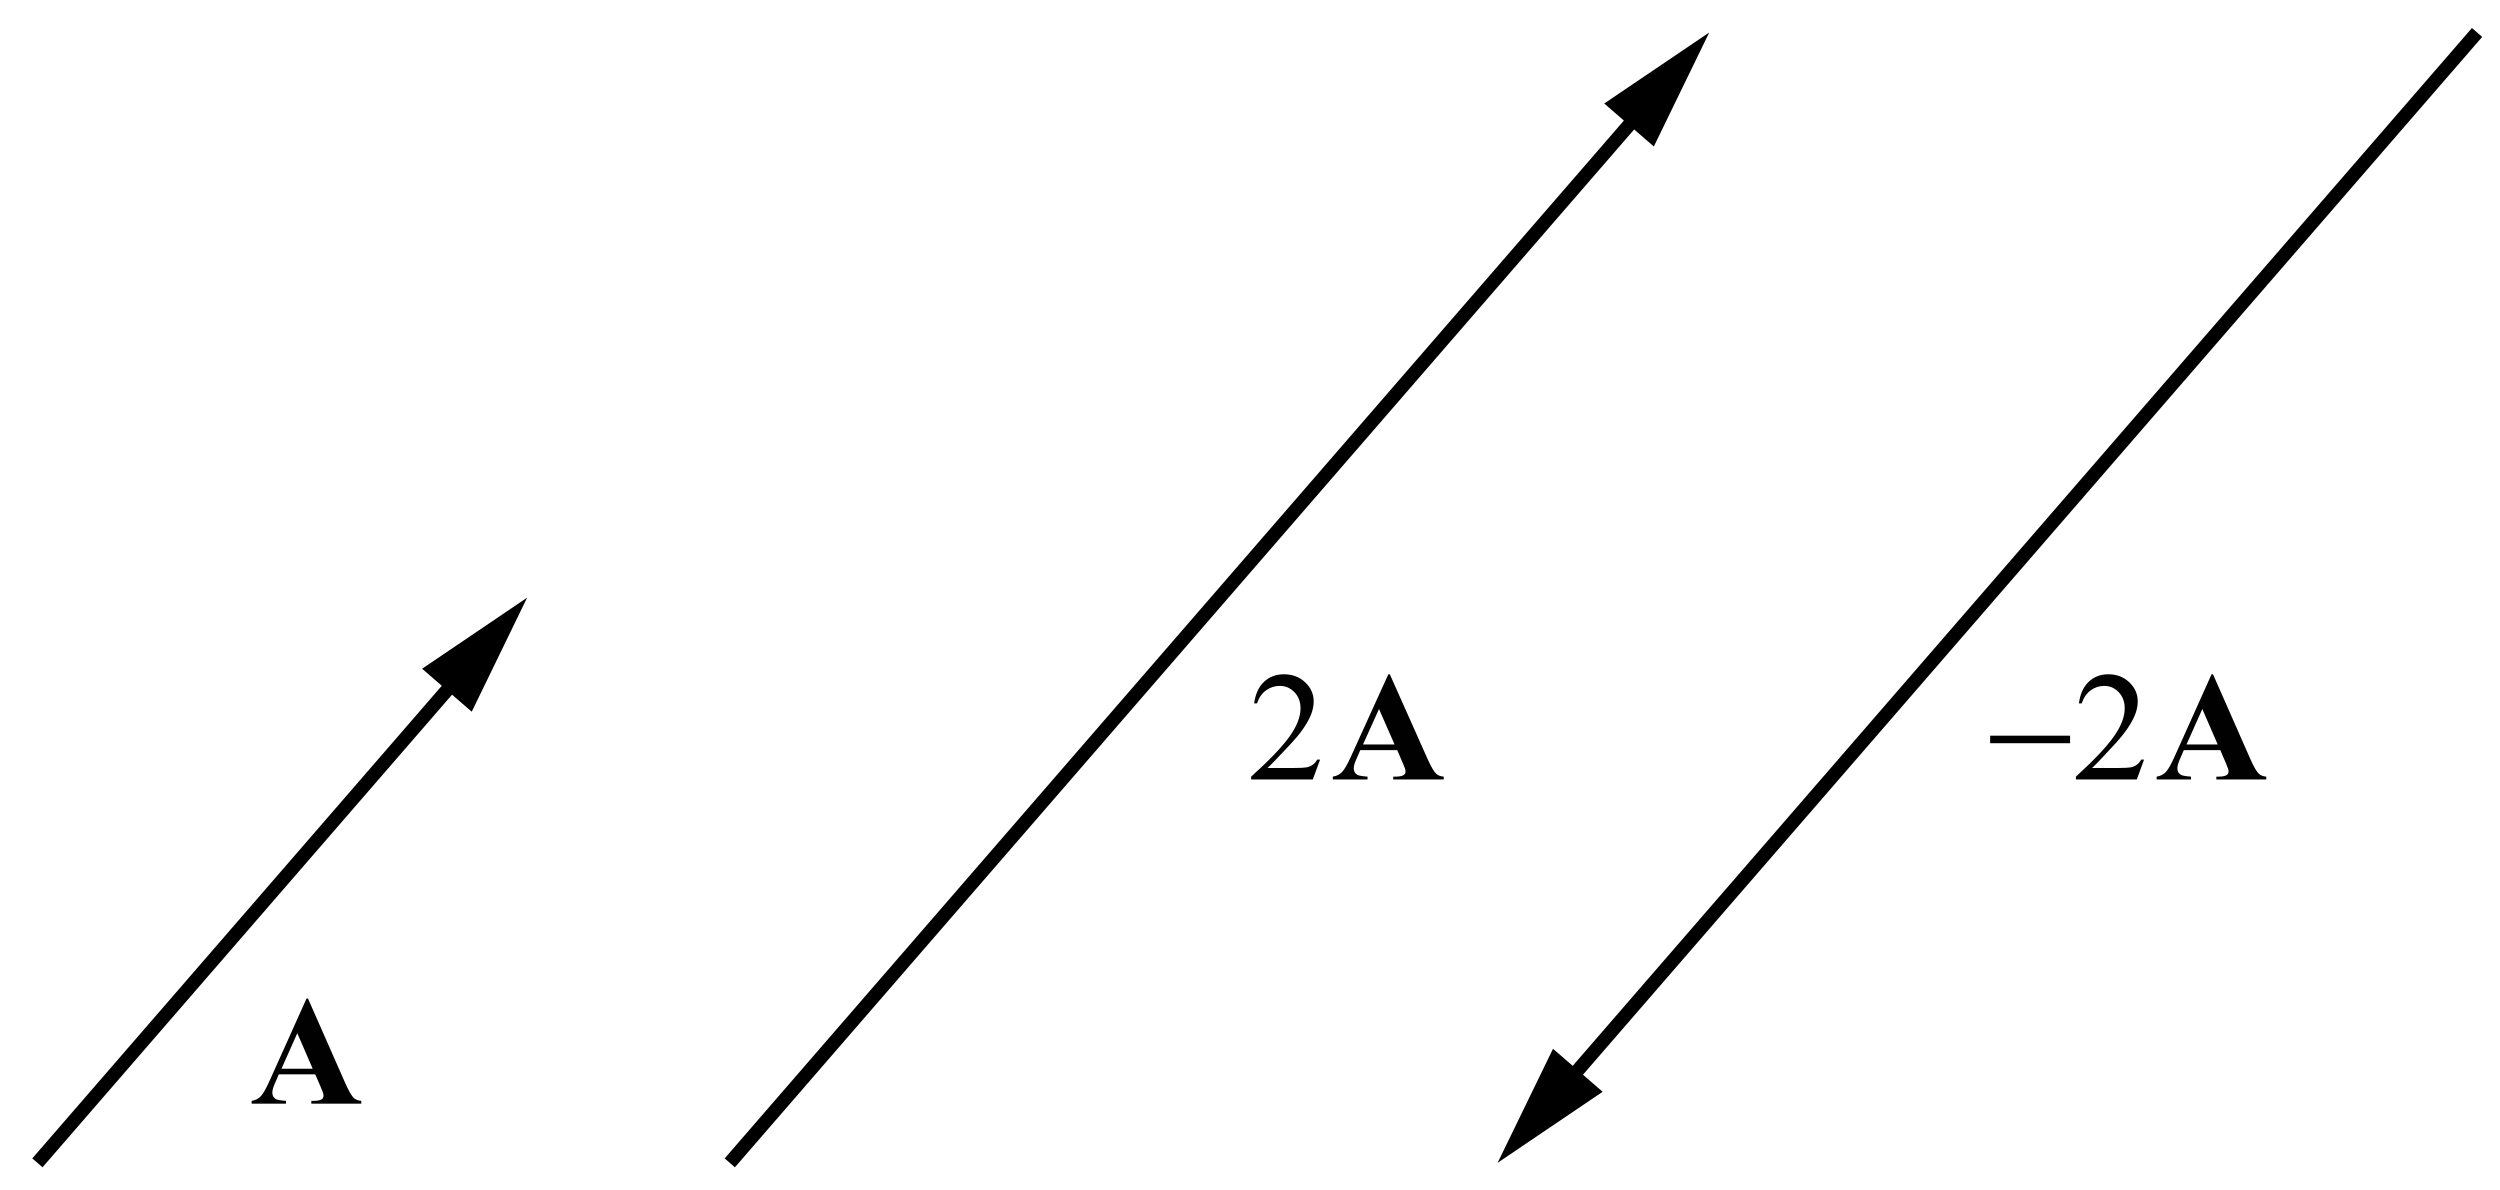
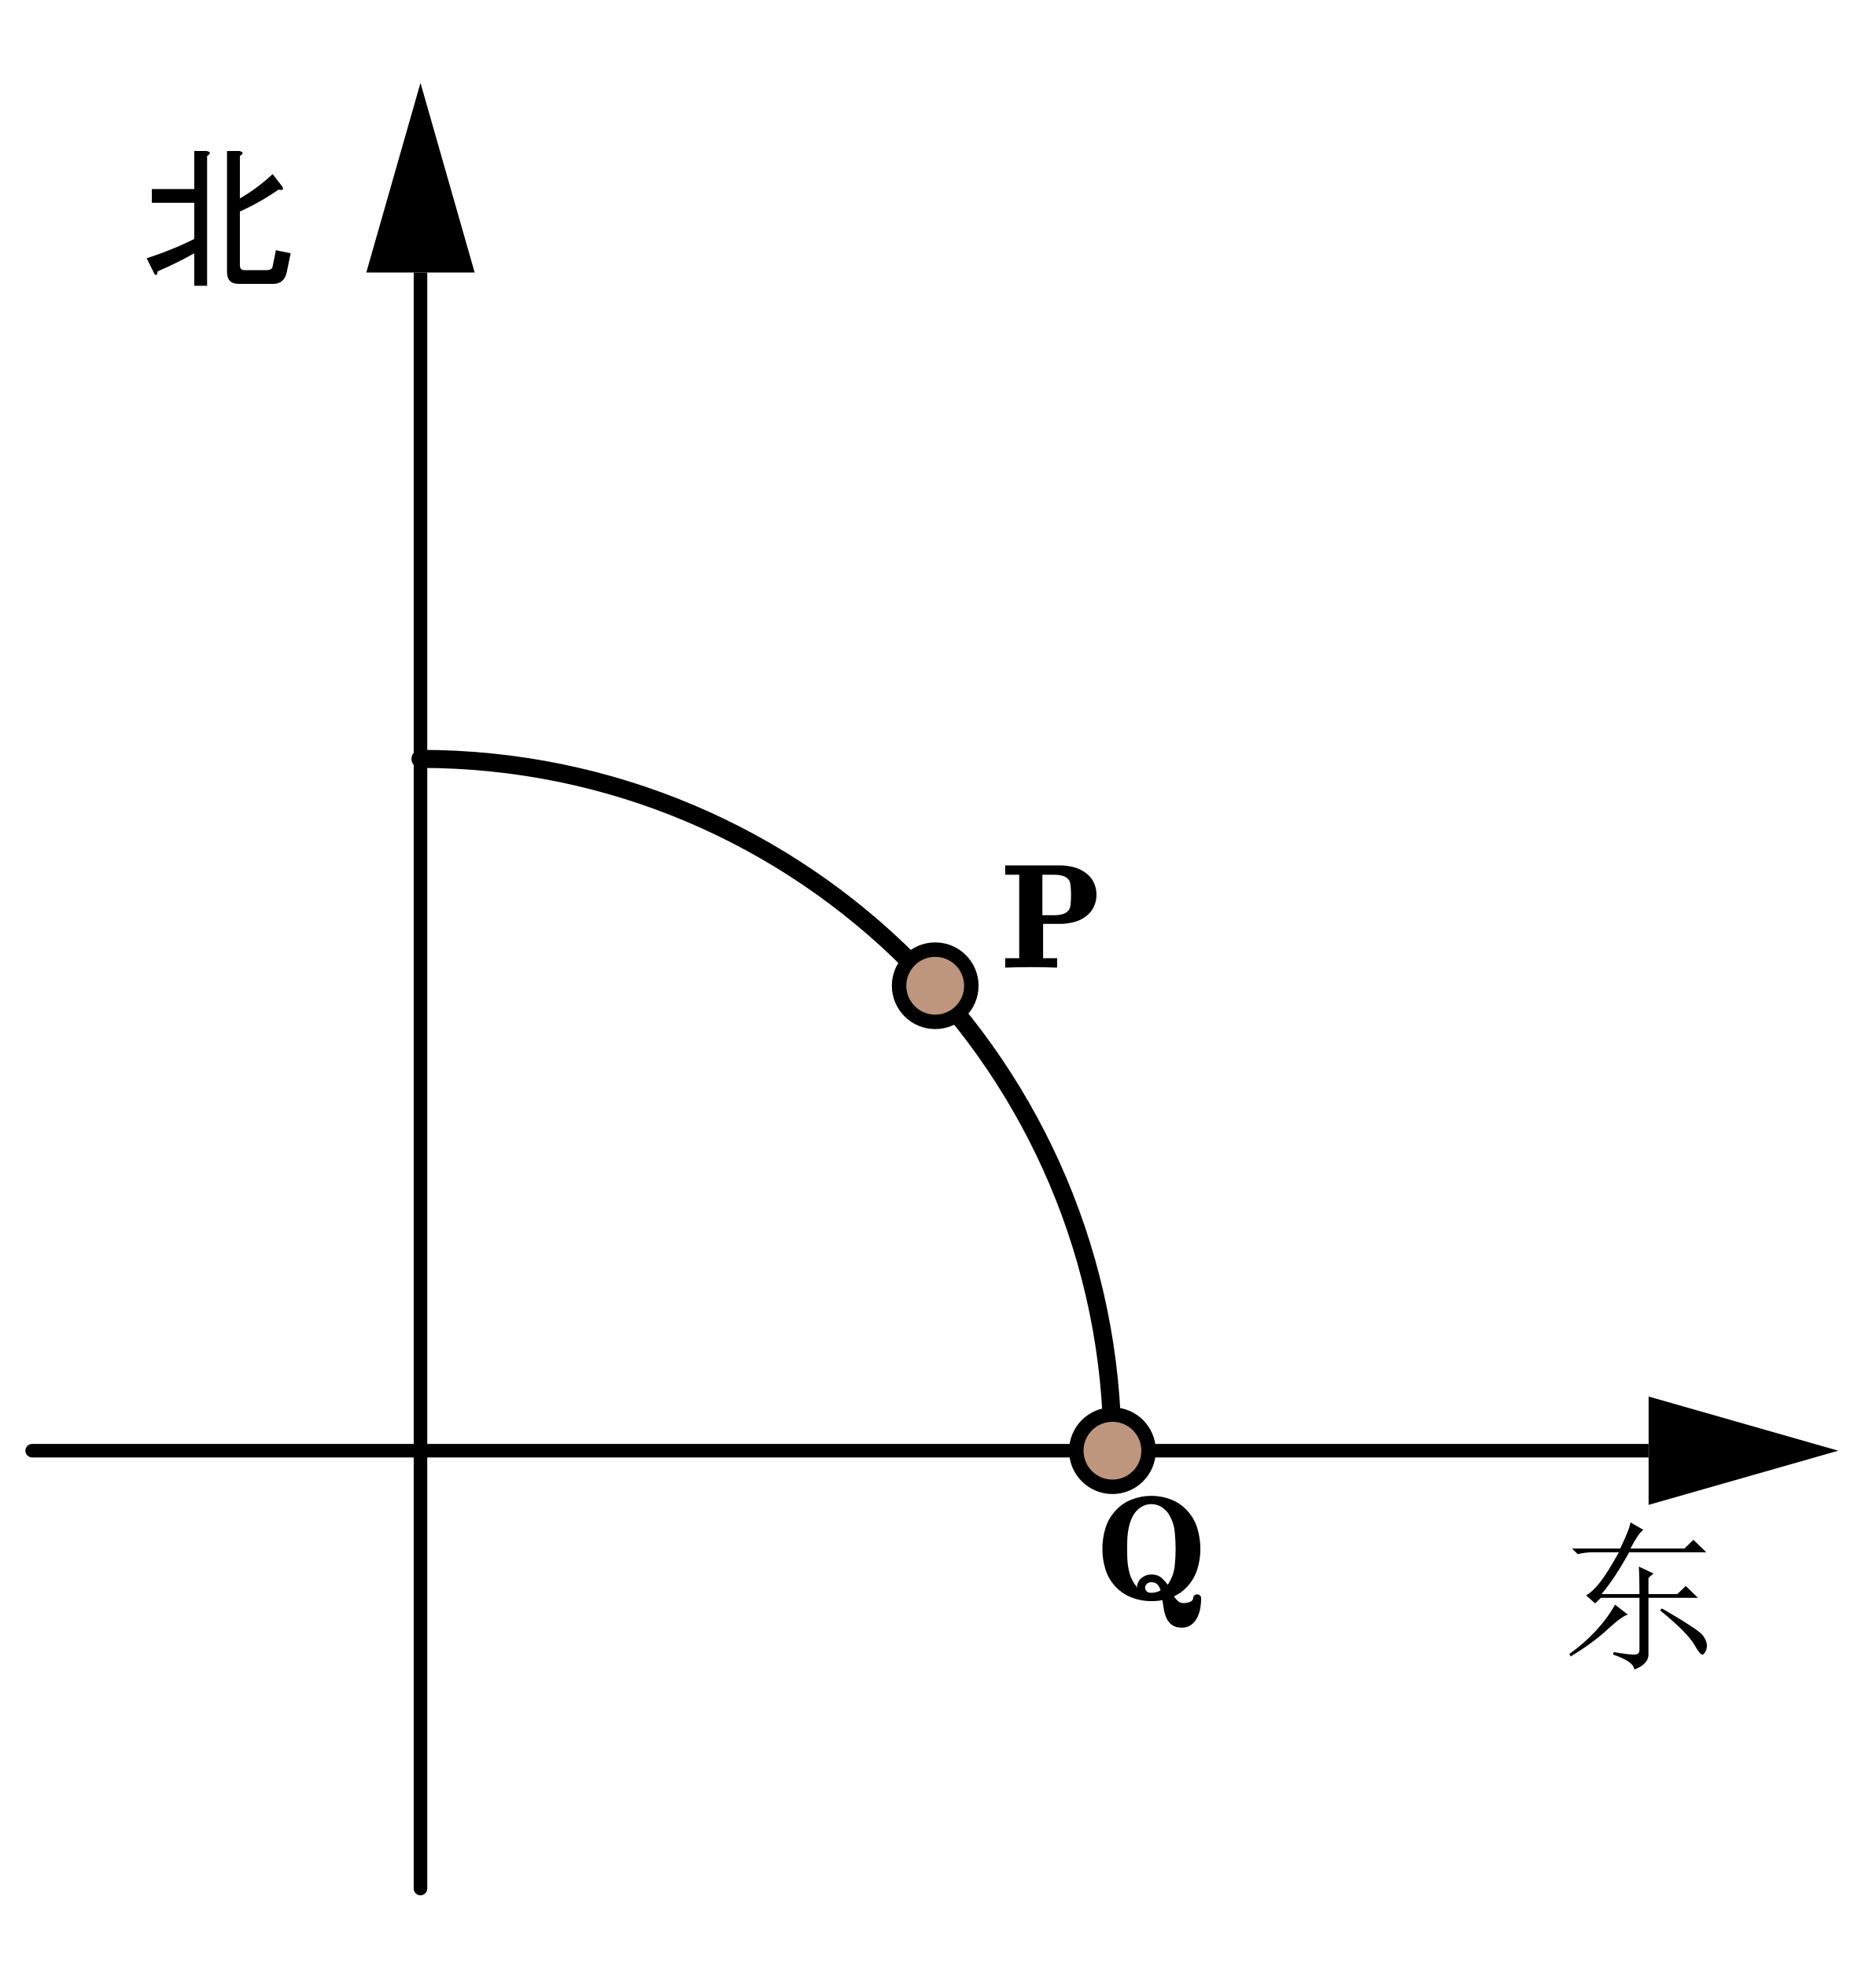
- <svg xmlns="http://www.w3.org/2000/svg" version="1.1" id="Layer_1" x="0px" y="0px" viewBox="0 0 192.667 91.667" style="enable-background:new 0 0 192.667 91.667;" xml:space="preserve">
-   <style type="text/css">
- 	.st0{fill:#010101;}
- </style>
-   <g id="XMLID_28_">
-     <g id="XMLID_19_">
-       <g id="XMLID_20_">
-         <polygon id="XMLID_21_" points="34.838,53.535 36.355,54.849 40.625,46.06 32.531,51.536      34.048,52.85 2.488,89.274 3.278,89.959    " />
+ <svg xmlns="http://www.w3.org/2000/svg" version="1.1" width="165.96pt" height="174pt" viewBox="0 0 165.96 174">
+   <g enable-background="new">
+     <g>
+       <g id="Layer-1" data-name="P">
+         <clipPath id="cp0">
+           <path transform="matrix(1,0,0,-1,0,174)" d="M 0 0 L 165.96 0 L 165.96 174 L 0 174 Z " fill-rule="evenodd" />
+         </clipPath>
+         <g clip-path="url(#cp0)">
+           <text xml:space="preserve" transform="matrix(1 0 -0 1 0 174)" font-size="11.04" font-family="Calibri">
+             <tspan y="-.12" x="166.56"> </tspan>
+           </text>
+         </g>
+       </g>
+       <g id="Layer-1" data-name="P">
+         <clipPath id="cp1">
+           <path transform="matrix(1,0,0,-1,0,174)" d="M 0 .21 L 165.8 .21 L 165.8 174 L 0 174 Z " fill-rule="evenodd" />
+         </clipPath>
+         <g clip-path="url(#cp1)">
+           <clipPath id="cp2">
+             <path transform="matrix(.106539,0,0,-.1065403,0,173.7904)" d="M 0 0 L 1556.24 0 L 1556.24 1631.26 L 0 1631.26 Z " fill-rule="evenodd" />
+           </clipPath>
+           <g clip-path="url(#cp2)">
+             <path transform="matrix(.106539,0,0,-.1065403,0,173.7904)" d="M 26.725 431.73 L 1369.38 431.73 L 1369.38 420.48 L 26.725 420.48 C 23.618 420.48 21.1 423 21.1 426.1 C 21.1 429.21 23.618 431.73 26.725 431.73 Z M 1526.72 426.1 L 1369.22 471.1 L 1369.22 431.73 L 1369.22 420.48 L 1369.22 381.1 Z " />
+             <path transform="matrix(.106539,0,0,-.1065403,0,173.7904)" d="M 343.6 62.354 L 343.6 1405.01 L 354.85 1405.01 L 354.85 62.354 C 354.85 59.247 352.33 56.729 349.22 56.729 C 346.12 56.729 343.6 59.247 343.6 62.354 Z M 349.22 1562.35 L 304.22 1404.85 L 343.6 1404.85 L 354.85 1404.85 L 394.22 1404.85 Z " />
+             <path transform="matrix(.106539,0,0,-.1065403,0,173.7904)" stroke-width="15" stroke-linecap="round" stroke-linejoin="round" fill="none" stroke="#000000" d="M 349.22 1000.8 C 666.62 1000.8 923.92 743.5 923.92 426.11 " />
+             <path transform="matrix(.106539,0,0,-.1065403,0,173.7904)" d="M 812.72 812.35 C 812.72 792.47 796.61 776.35 776.72 776.35 C 756.84 776.35 740.72 792.47 740.72 812.35 C 740.72 832.24 756.84 848.35 776.72 848.35 C 796.61 848.35 812.72 832.24 812.72 812.35 Z " fill-rule="evenodd" />
+             <path transform="matrix(.106539,0,0,-.1065403,0,173.7904)" d="M 800.72 812.35 C 800.72 799.1 789.98 788.35 776.72 788.35 C 763.47 788.35 752.72 799.1 752.72 812.35 C 752.72 825.61 763.47 836.35 776.72 836.35 C 789.98 836.35 800.72 825.61 800.72 812.35 Z " fill="#be967d" fill-rule="evenodd" />
+             <path transform="matrix(.106539,0,0,-.1065403,0,173.7904)" d="M 959.92 426.1 C 959.92 406.22 943.8 390.1 923.92 390.1 C 904.04 390.1 887.92 406.22 887.92 426.1 C 887.92 445.99 904.04 462.1 923.92 462.1 C 943.8 462.1 959.92 445.99 959.92 426.1 Z " fill-rule="evenodd" />
+             <path transform="matrix(.106539,0,0,-.1065403,0,173.7904)" d="M 947.92 426.1 C 947.92 412.85 937.17 402.1 923.92 402.1 C 910.66 402.1 899.92 412.85 899.92 426.1 C 899.92 439.36 910.66 450.1 923.92 450.1 C 937.17 450.1 947.92 439.36 947.92 426.1 Z " fill="#be967d" fill-rule="evenodd" />
+             <clipPath id="cp3">
+               <path transform="matrix(2.130801,0,0,-2.130785,136.2293,152.0497)" d="M 0 0 L 8.297 0 L 8.297 9.455 L 0 9.455 Z " fill-rule="evenodd" />
+             </clipPath>
+             <g clip-path="url(#cp3)">
+               <path transform="matrix(2.130801,0,0,-2.130785,136.2293,152.0497)" d="M 3.079 2.737 C 3.489 2.667 3.769 2.633 3.92 2.633 C 4.072 2.633 4.147 2.692 4.147 2.815 L 4.147 4.991 L 2.545 4.991 L 2.305 4.758 L 1.931 5.095 C 2.093 5.179 2.276 5.348 2.48 5.598 C 2.684 5.848 2.956 6.277 3.293 6.883 L 2.226 6.883 C 1.994 6.881 1.781 6.855 1.585 6.805 L 1.345 7.038 L 3.347 7.038 C 3.614 7.589 3.756 7.952 3.772 8.126 L 4.307 7.816 C 4.164 7.71 3.986 7.451 3.772 7.038 L 6.015 7.038 L 6.388 7.401 L 6.922 6.883 L 3.719 6.883 C 3.329 6.173 2.947 5.594 2.572 5.147 L 4.147 5.147 C 4.147 5.663 4.138 6.044 4.121 6.287 L 4.734 6.002 L 4.521 5.82 L 4.521 5.147 L 5.721 5.147 L 6.069 5.484 L 6.576 4.991 L 4.521 4.991 L 4.521 2.685 C 4.538 2.39 4.343 2.167 3.933 2.012 C 3.917 2.235 3.622 2.442 3.052 2.633 Z M 3.133 4.706 L 3.666 4.292 C 3.507 4.256 3.232 4.057 2.84 3.696 C 2.432 3.314 1.915 2.935 1.292 2.556 L 1.238 2.659 C 2.074 3.262 2.705 3.945 3.133 4.706 Z M 5.081 4.551 C 6.095 3.961 6.66 3.591 6.775 3.435 C 6.891 3.28 6.948 3.132 6.948 2.996 C 6.948 2.909 6.927 2.826 6.882 2.748 C 6.838 2.671 6.798 2.633 6.762 2.633 C 6.691 2.633 6.584 2.761 6.441 3.022 C 6.247 3.365 5.766 3.85 5 4.473 Z " fill-rule="evenodd" />
+             </g>
+             <clipPath id="cp4">
+               <path transform="matrix(2.130801,0,0,-2.130785,10.51348,30.23796)" d="M 0 0 L 8.297 0 L 8.297 9.455 L 0 9.455 Z " fill-rule="evenodd" />
+             </clipPath>
+             <g clip-path="url(#cp4)">
+               <path transform="matrix(2.130801,0,0,-2.130785,10.51348,30.23796)" d="M 1.157 3.463 C 1.887 3.702 2.547 3.971 3.133 4.266 L 3.133 5.769 L 1.371 5.769 L 1.371 6.339 L 3.133 6.339 L 3.133 7.919 L 3.64 7.919 C 3.818 7.883 3.828 7.814 3.666 7.712 L 3.666 2.322 L 3.133 2.322 L 3.133 3.67 C 2.67 3.409 2.163 3.158 1.611 2.918 C 1.594 2.761 1.549 2.727 1.478 2.815 Z M 5.027 5.95 C 5.508 6.225 5.962 6.562 6.388 6.96 L 6.789 6.442 C 6.861 6.319 6.807 6.277 6.629 6.313 C 6.13 5.966 5.598 5.663 5.027 5.406 L 5.027 3.178 C 5.027 3.038 5.091 2.969 5.214 2.97 L 6.122 2.97 C 6.282 2.969 6.372 3.021 6.388 3.126 L 6.522 3.799 L 7.136 3.67 L 6.976 2.893 C 6.904 2.564 6.718 2.4 6.415 2.4 L 4.974 2.4 C 4.653 2.4 4.493 2.564 4.493 2.893 L 4.493 7.919 L 5 7.919 C 5.178 7.883 5.188 7.814 5.027 7.712 Z " fill-rule="evenodd" />
+             </g>
+             <clipPath id="cp5">
+               <path transform="matrix(2.130789,0,0,-2.130785,86.54911,91.79588)" d="M 0 0 L 6.041 0 L 6.041 9.455 L 0 9.455 Z " fill-rule="evenodd" />
+             </clipPath>
+             <g clip-path="url(#cp5)">
+               <path transform="matrix(2.130789,0,0,-2.130785,86.54911,91.79588)" d="M 4.915 5.907 C 4.915 5.739 4.879 5.577 4.807 5.423 C 4.736 5.269 4.632 5.139 4.496 5.033 C 4.341 4.913 4.168 4.829 3.978 4.78 C 3.788 4.731 3.596 4.706 3.402 4.706 L 2.698 4.706 L 2.698 3.281 L 3.28 3.281 L 3.28 2.89 C 2.9 2.903 2.542 2.91 2.204 2.91 C 1.86 2.91 1.5 2.903 1.124 2.89 L 1.124 3.281 L 1.706 3.281 L 1.706 6.747 L 1.124 6.747 L 1.124 7.135 L 3.402 7.135 C 3.596 7.135 3.788 7.11 3.978 7.06 C 4.168 7.01 4.341 6.924 4.496 6.803 C 4.638 6.693 4.743 6.56 4.812 6.405 C 4.881 6.25 4.915 6.084 4.915 5.907 Z M 3.857 5.907 C 3.857 5.966 3.856 6.027 3.854 6.091 C 3.852 6.155 3.848 6.217 3.841 6.277 C 3.835 6.337 3.826 6.39 3.813 6.437 C 3.8 6.484 3.781 6.521 3.756 6.546 C 3.69 6.627 3.603 6.68 3.494 6.707 C 3.386 6.733 3.274 6.747 3.159 6.747 L 2.668 6.747 L 2.668 5.066 L 3.159 5.066 C 3.274 5.065 3.386 5.079 3.494 5.105 C 3.603 5.131 3.69 5.187 3.756 5.272 C 3.781 5.297 3.8 5.333 3.813 5.38 C 3.826 5.427 3.835 5.48 3.841 5.538 C 3.848 5.596 3.852 5.657 3.854 5.72 C 3.856 5.784 3.857 5.846 3.857 5.907 Z " fill-rule="evenodd" />
+             </g>
+             <clipPath id="cp6">
+               <path transform="matrix(2.130832,0,0,-2.130785,95.14681,147.7295)" d="M 0 0 L 6.353 0 L 6.353 9.455 L 0 9.455 Z " fill-rule="evenodd" />
+             </clipPath>
+             <g clip-path="url(#cp6)">
+               <path transform="matrix(2.130832,0,0,-2.130785,95.14681,147.7295)" d="M 5.227 2.946 C 5.227 2.814 5.215 2.678 5.191 2.536 C 5.166 2.395 5.124 2.264 5.063 2.143 C 5.003 2.022 4.92 1.922 4.816 1.843 C 4.712 1.763 4.582 1.724 4.426 1.724 C 4.253 1.724 4.115 1.762 4.013 1.839 C 3.91 1.915 3.833 2.013 3.782 2.131 C 3.73 2.25 3.694 2.379 3.671 2.517 C 3.649 2.655 3.631 2.773 3.617 2.869 C 3.489 2.841 3.337 2.827 3.159 2.825 C 2.88 2.825 2.611 2.874 2.353 2.972 C 2.096 3.07 1.871 3.218 1.679 3.417 C 1.479 3.631 1.336 3.874 1.251 4.148 C 1.166 4.422 1.124 4.702 1.124 4.989 C 1.124 5.283 1.165 5.569 1.248 5.847 C 1.331 6.125 1.475 6.373 1.679 6.594 C 1.869 6.8 2.093 6.952 2.352 7.051 C 2.611 7.15 2.88 7.2 3.159 7.2 C 3.438 7.2 3.707 7.15 3.965 7.051 C 4.224 6.952 4.449 6.8 4.639 6.594 C 4.843 6.373 4.987 6.125 5.069 5.848 C 5.152 5.572 5.194 5.285 5.194 4.989 C 5.194 4.702 5.151 4.422 5.066 4.15 C 4.981 3.877 4.839 3.632 4.639 3.417 C 4.465 3.234 4.285 3.104 4.099 3.028 C 4.137 2.963 4.188 2.9 4.252 2.838 C 4.316 2.776 4.394 2.745 4.487 2.745 C 4.614 2.745 4.714 2.765 4.786 2.806 C 4.857 2.846 4.893 2.893 4.893 2.946 C 4.893 2.99 4.909 3.029 4.939 3.06 C 4.969 3.091 5.01 3.107 5.06 3.107 C 5.107 3.107 5.146 3.091 5.178 3.06 C 5.211 3.029 5.227 2.99 5.227 2.946 Z M 4.166 4.989 C 4.166 5.228 4.153 5.467 4.129 5.704 C 4.105 5.942 4.036 6.163 3.923 6.37 C 3.844 6.515 3.737 6.632 3.603 6.721 C 3.469 6.811 3.321 6.855 3.159 6.856 C 2.997 6.855 2.849 6.811 2.714 6.721 C 2.58 6.632 2.473 6.515 2.394 6.37 C 2.338 6.264 2.293 6.155 2.261 6.043 C 2.229 5.931 2.204 5.818 2.188 5.703 C 2.172 5.588 2.162 5.471 2.158 5.351 C 2.154 5.231 2.152 5.11 2.152 4.989 C 2.152 4.873 2.154 4.756 2.158 4.64 C 2.162 4.523 2.172 4.407 2.188 4.292 C 2.204 4.178 2.229 4.066 2.261 3.957 C 2.293 3.848 2.338 3.743 2.394 3.643 C 2.425 3.582 2.462 3.527 2.507 3.478 C 2.551 3.429 2.563 3.413 2.543 3.428 C 2.557 3.36 2.564 3.346 2.564 3.387 C 2.564 3.548 2.623 3.679 2.742 3.78 C 2.86 3.881 2.999 3.932 3.159 3.932 C 3.339 3.932 3.483 3.882 3.591 3.783 C 3.699 3.684 3.779 3.592 3.832 3.508 C 3.854 3.531 3.885 3.578 3.923 3.646 C 4.034 3.842 4.103 4.056 4.128 4.288 C 4.153 4.519 4.166 4.753 4.166 4.989 Z M 3.541 3.272 C 3.519 3.361 3.478 3.439 3.42 3.508 C 3.361 3.576 3.274 3.611 3.159 3.611 C 3.082 3.611 3.019 3.588 2.971 3.543 C 2.922 3.498 2.898 3.446 2.898 3.387 C 2.898 3.342 2.912 3.3 2.939 3.263 C 2.966 3.226 3.003 3.199 3.05 3.181 C 3.066 3.179 3.083 3.177 3.103 3.175 C 3.122 3.173 3.141 3.172 3.159 3.172 C 3.236 3.172 3.308 3.183 3.377 3.204 C 3.446 3.226 3.5 3.249 3.541 3.272 Z " fill-rule="evenodd" />
+             </g>
+           </g>
+         </g>
      </g>
    </g>
  </g>
-   <g id="XMLID_29_">
-     <g id="XMLID_15_">
-       <g id="XMLID_16_">
-         <polygon id="XMLID_17_" points="125.939,9.977 127.455,11.291 131.726,2.503 123.632,7.978      125.148,9.292 55.848,89.274 56.638,89.959    " />
-       </g>
-     </g>
-   </g>
-   <g id="XMLID_30_">
-     <g id="XMLID_11_">
-       <g id="XMLID_12_">
-         <polygon id="XMLID_13_" points="121.203,82.141 119.686,80.827 115.416,89.615 123.51,84.14      121.993,82.826 191.294,2.844 190.503,2.159    " />
-       </g>
-     </g>
-   </g>
-   <g id="XMLID_8_">
-     <g id="XMLID_9_">
-       <path id="XMLID_106_" class="st0" d="M24.297,82.796H21.486l-0.334,0.773    c-0.109,0.257-0.164,0.47-0.164,0.638c0,0.223,0.09,0.387,0.27,0.492    c0.106,0.062,0.366,0.109,0.781,0.141v0.217h-2.646v-0.217    c0.286-0.043,0.521-0.161,0.704-0.354c0.184-0.193,0.411-0.593,0.681-1.198    l2.846-6.336h0.111l2.869,6.512c0.274,0.617,0.499,1.005,0.675,1.165    c0.133,0.121,0.321,0.191,0.563,0.211v0.217h-3.849v-0.217h0.159    c0.309,0,0.526-0.043,0.651-0.129c0.086-0.062,0.129-0.152,0.129-0.269    c0-0.07-0.012-0.143-0.035-0.217c-0.008-0.035-0.067-0.182-0.176-0.439    L24.297,82.796z M24.097,82.362l-1.185-2.735l-1.22,2.735H24.097z" />
-     </g>
-   </g>
-   <g id="XMLID_10_">
-     <g id="XMLID_36_">
-       <path id="XMLID_104_" class="st0" d="M101.736,58.541l-0.564,1.528h-4.75v-0.217    c1.397-1.257,2.381-2.284,2.951-3.08c0.57-0.796,0.855-1.524,0.855-2.185    c0-0.503-0.157-0.917-0.469-1.241c-0.313-0.324-0.687-0.486-1.123-0.486    c-0.396,0-0.751,0.114-1.066,0.343c-0.314,0.229-0.547,0.563-0.698,1.004h-0.22    c0.099-0.722,0.354-1.277,0.763-1.663c0.41-0.387,0.921-0.58,1.535-0.58    c0.653,0,1.198,0.207,1.636,0.621c0.438,0.414,0.656,0.902,0.656,1.464    c0,0.402-0.095,0.804-0.285,1.207c-0.293,0.632-0.768,1.302-1.425,2.008    c-0.986,1.062-1.602,1.702-1.847,1.921h2.103c0.427,0,0.727-0.016,0.899-0.047    s0.328-0.095,0.466-0.19c0.138-0.096,0.259-0.231,0.362-0.407H101.736z" />
-     </g>
-     <g id="XMLID_35_">
-       <path id="XMLID_101_" class="st0" d="M107.678,57.809h-2.844l-0.338,0.773    c-0.111,0.257-0.167,0.47-0.167,0.638c0,0.223,0.091,0.387,0.273,0.492    c0.107,0.062,0.37,0.109,0.79,0.141v0.217h-2.678v-0.217    c0.289-0.043,0.526-0.161,0.712-0.354c0.186-0.193,0.416-0.593,0.689-1.198    l2.88-6.336h0.113l2.904,6.512c0.277,0.617,0.505,1.005,0.683,1.165    c0.135,0.121,0.325,0.191,0.57,0.211v0.217h-3.896v-0.217h0.16    c0.313,0,0.533-0.043,0.659-0.129c0.087-0.062,0.131-0.152,0.131-0.269    c0-0.07-0.012-0.143-0.036-0.217c-0.008-0.035-0.067-0.182-0.178-0.439    L107.678,57.809z M107.476,57.376l-1.2-2.735l-1.235,2.735H107.476z" />
-     </g>
-   </g>
-   <g id="XMLID_91_">
-     <g id="XMLID_94_">
-       <path id="XMLID_99_" class="st0" d="M165.235,58.541l-0.557,1.528h-4.694v-0.217    c1.381-1.257,2.353-2.284,2.916-3.08c0.563-0.796,0.845-1.524,0.845-2.185    c0-0.503-0.154-0.917-0.463-1.241c-0.309-0.324-0.679-0.486-1.109-0.486    c-0.391,0-0.742,0.114-1.053,0.343s-0.541,0.563-0.689,1.004h-0.217    c0.098-0.722,0.349-1.277,0.754-1.663c0.405-0.387,0.911-0.58,1.517-0.58    c0.646,0,1.184,0.207,1.616,0.621c0.432,0.414,0.648,0.902,0.648,1.464    c0,0.402-0.094,0.804-0.282,1.207c-0.29,0.632-0.759,1.302-1.408,2.008    c-0.974,1.062-1.582,1.702-1.825,1.921h2.077c0.422,0,0.719-0.016,0.889-0.047    c0.17-0.031,0.323-0.095,0.46-0.19c0.137-0.096,0.256-0.231,0.358-0.407    H165.235z" />
-     </g>
-     <g id="XMLID_93_">
-       <path id="XMLID_97_" class="st0" d="M153.375,56.697h6.161v0.58h-6.161V56.697z" />
-     </g>
-     <g id="XMLID_92_">
-       <path id="XMLID_90_" class="st0" d="M171.111,57.809h-2.811l-0.334,0.773    c-0.109,0.257-0.164,0.47-0.164,0.638c0,0.223,0.09,0.387,0.27,0.492    c0.106,0.062,0.366,0.109,0.781,0.141v0.217h-2.646v-0.217    c0.286-0.043,0.521-0.161,0.704-0.354c0.184-0.193,0.411-0.593,0.681-1.198    l2.846-6.336h0.111l2.869,6.512c0.274,0.617,0.499,1.005,0.675,1.165    c0.133,0.121,0.321,0.191,0.563,0.211v0.217h-3.849v-0.217h0.159    c0.309,0,0.526-0.043,0.651-0.129c0.086-0.062,0.129-0.152,0.129-0.269    c0-0.07-0.012-0.143-0.035-0.217c-0.008-0.035-0.067-0.182-0.176-0.439    L171.111,57.809z M170.911,57.376l-1.185-2.735l-1.22,2.735H170.911z" />
-     </g>
-   </g>
-   <g id="XMLID_89_">
- </g>
-   <g id="XMLID_109_">
- </g>
-   <g id="XMLID_110_">
- </g>
-   <g id="XMLID_111_">
- </g>
-   <g id="XMLID_112_">
- </g>
-   <g id="XMLID_113_">
- </g>
</svg>
